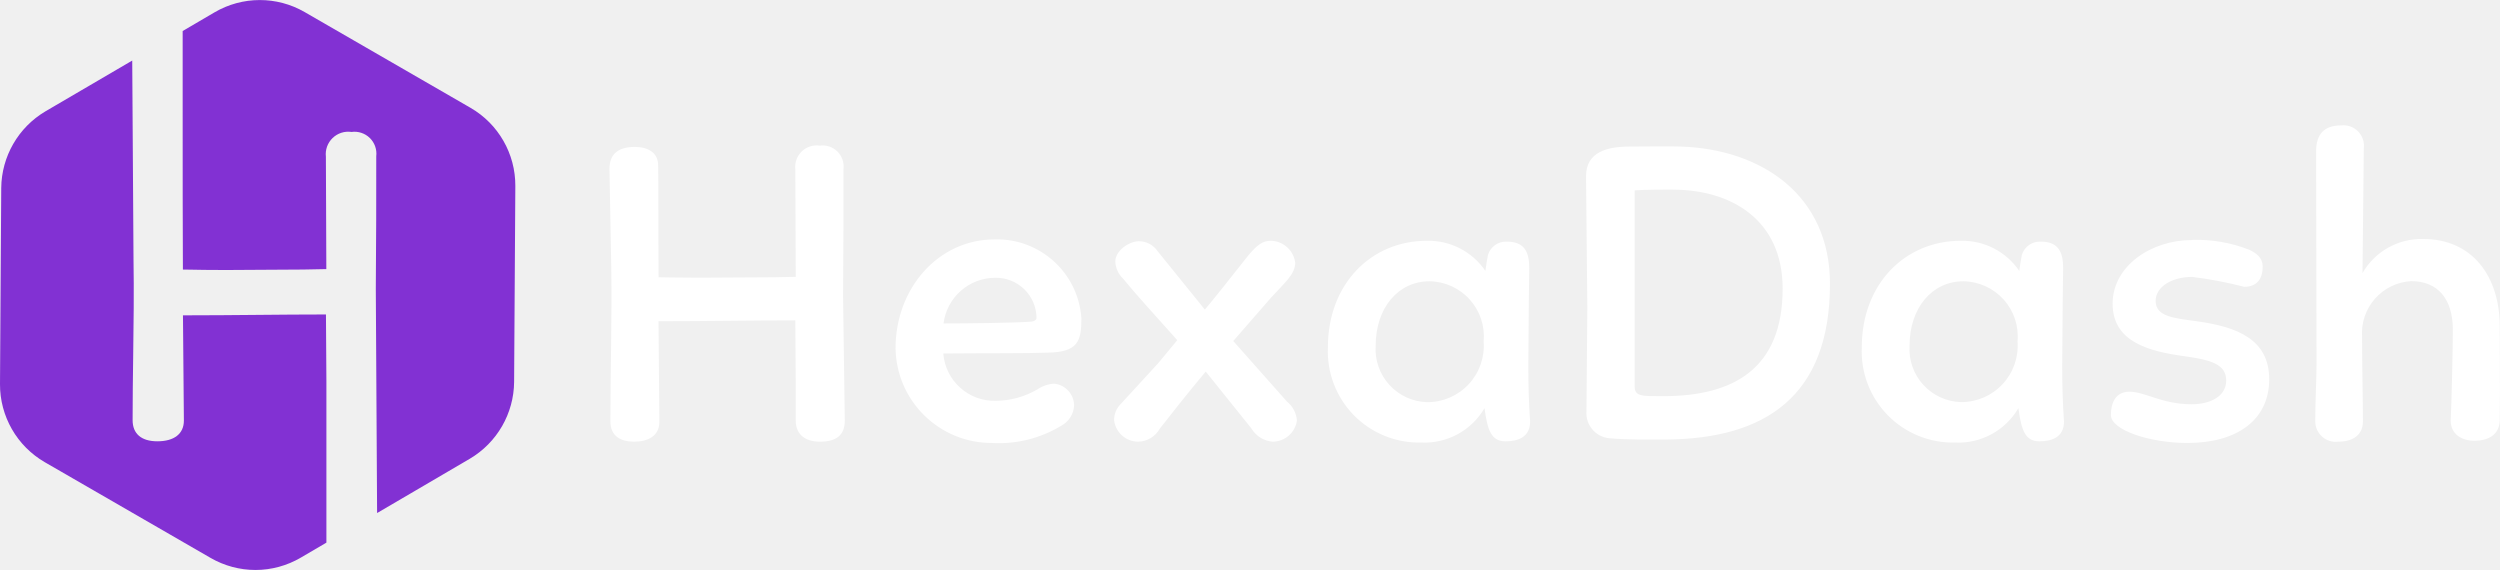
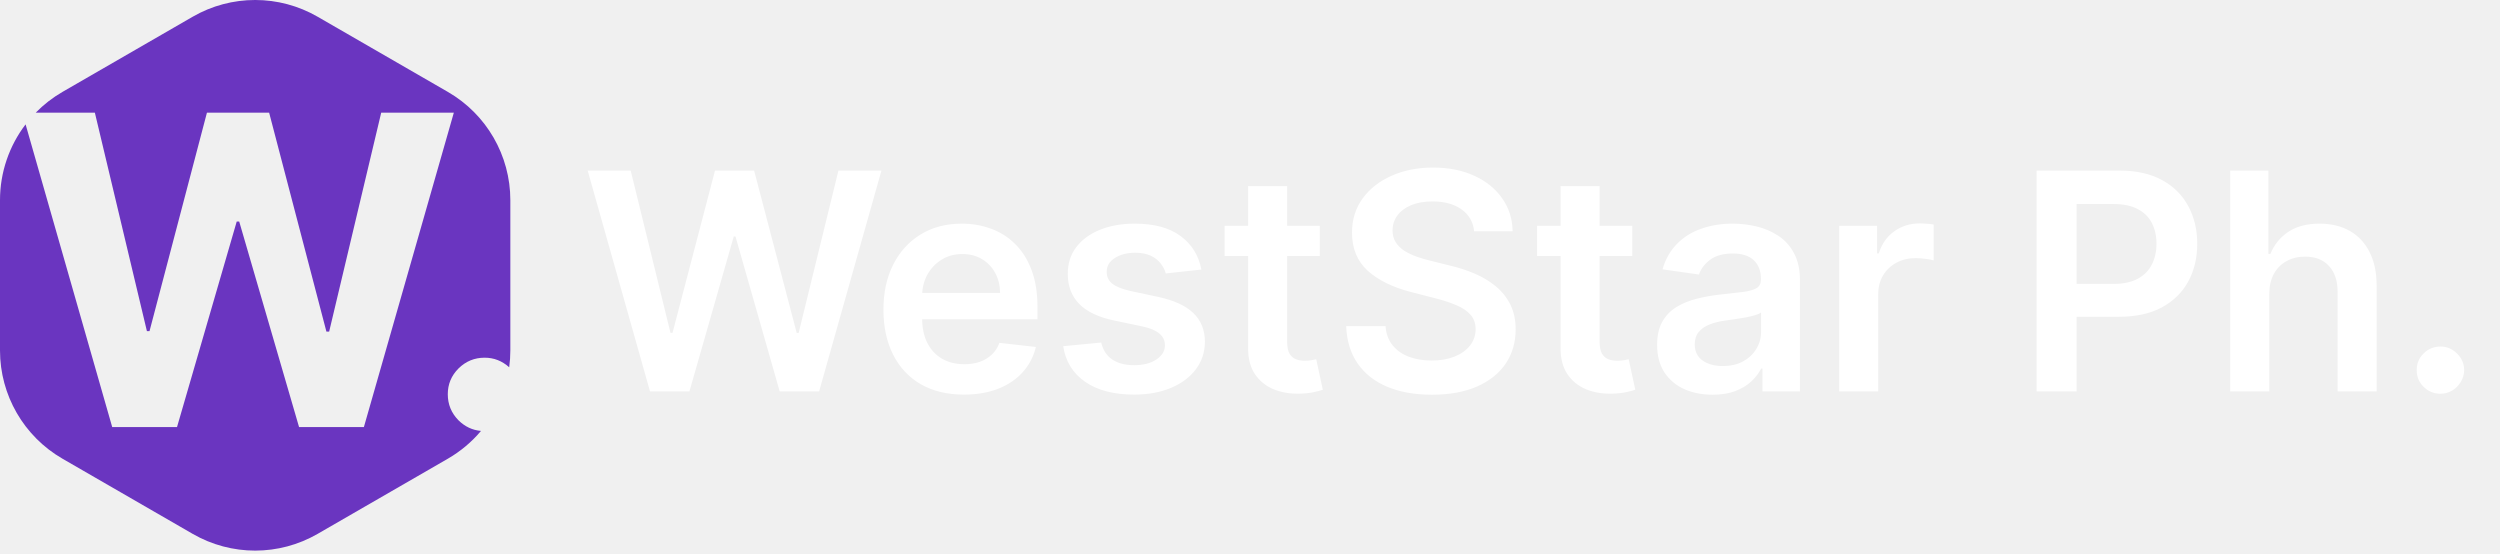
- <svg xmlns="http://www.w3.org/2000/svg" width="139.467" height="31.797" viewBox="0 0 139.467 31.797">
-   <g id="Logo_white" data-name="Logo white" transform="translate(-38 -30.203)">
-     <path id="Subtraction_14" data-name="Subtraction 14" d="M21.416,36.706a5.007,5.007,0,0,1-2.5-.67L9.663,30.694a5.009,5.009,0,0,1-2.5-4.361L7.232,15.4A5.022,5.022,0,0,1,9.7,11.119L14.54,8.287l.071,11.081c.03,1.792.006,3.622-.018,5.392-.016,1.178-.032,2.4-.032,3.589,0,.76.49,1.179,1.38,1.179.941,0,1.48-.421,1.48-1.154L17.37,22.5h.154c1.323,0,2.658-.012,3.948-.024,1.343-.012,2.612-.024,3.875-.024l.025,3.738v8.991l-1.429.837A5.006,5.006,0,0,1,21.416,36.706ZM28.2,33.524v0l-.072-12.5c.025-3.286.025-4.575.025-7.4a1.222,1.222,0,0,0-1.38-1.354,1.254,1.254,0,0,0-1.43,1.38c0,.691.005,1.633.011,2.631.007,1.17.014,2.5.014,3.64l-1.28.025c-.682,0-1.442.006-2.177.013s-1.477.013-2.137.013c-.976,0-1.567-.011-1.958-.019-.194,0-.334-.006-.45-.006-.013-1.994-.013-5.809-.013-9.174,0-1.491,0-2.925,0-4.134l1.779-1.042a5,5,0,0,1,5.027-.015l9.253,5.342a5.008,5.008,0,0,1,2.5,4.361l-.068,10.93A5.026,5.026,0,0,1,33.374,30.5l-5.168,3.027Z" transform="translate(30.837 25.294)" fill="#8231d3" />
-     <path id="Path_99" data-name="Path 99" d="M14.88-8.016c.024-3.144.024-4.416.024-7.08a1.173,1.173,0,0,0-1.32-1.3,1.2,1.2,0,0,0-1.368,1.32c0,1.44.024,3.984.024,6l-1.224.024c-1.3,0-2.856.024-4.128.024-1.392,0-1.968-.024-2.3-.024-.024-3.816,0-4.752-.024-6.24,0-.72-.576-1.032-1.3-1.032-.912,0-1.416.384-1.416,1.224l.1,5.5C1.992-6.744,1.9-3.864,1.9-1.008,1.9-.192,2.472.12,3.216.12c.768,0,1.416-.312,1.416-1.1L4.584-6.6c2.592,0,5.184-.048,7.632-.048l.024,3.576v2.016c0,.792.552,1.176,1.344,1.176.888,0,1.392-.336,1.392-1.176ZM20.472-4.8c2.856-.024,4.488,0,5.832-.048,1.68-.024,1.872-.648,1.872-1.9a4.716,4.716,0,0,0-4.848-4.416c-3.12,0-5.52,2.712-5.52,6.072A5.363,5.363,0,0,0,23.184.192a6.69,6.69,0,0,0,3.864-.96,1.358,1.358,0,0,0,.72-1.1,1.235,1.235,0,0,0-1.1-1.248,1.815,1.815,0,0,0-.936.312A4.656,4.656,0,0,1,23.4-2.16,2.861,2.861,0,0,1,20.472-4.8Zm2.9-4.224a2.258,2.258,0,0,1,2.3,2.232c0,.12-.12.192-.288.216-1.008.072-3.648.1-4.9.1A2.916,2.916,0,0,1,23.376-9.024Zm7.008,7.032A1.253,1.253,0,0,0,30-1.08,1.355,1.355,0,0,0,31.344.12a1.406,1.406,0,0,0,1.2-.72c.6-.768,1.464-1.872,2.568-3.192.576.72,1.968,2.448,2.544,3.168a1.516,1.516,0,0,0,1.2.744A1.375,1.375,0,0,0,40.2-1.056a1.487,1.487,0,0,0-.552-1.056l-3-3.384L38.76-7.92c.744-.816,1.344-1.3,1.344-1.944a1.4,1.4,0,0,0-1.368-1.224c-.432,0-.744.216-1.248.816-1.08,1.368-1.92,2.424-2.424,3.024-.5-.624-1.152-1.416-2.64-3.264a1.268,1.268,0,0,0-1.056-.552c-.576.024-1.3.552-1.3,1.128a1.382,1.382,0,0,0,.432.96c.744.912,1.848,2.112,2.616,2.976l.408.456L32.472-4.272ZM53.136-7.728l.024-1.848c0-.912-.288-1.464-1.248-1.464a1.047,1.047,0,0,0-1.056.744c-.048.216-.1.6-.144.888a3.839,3.839,0,0,0-3.264-1.68c-3.12,0-5.52,2.424-5.52,5.928A5.085,5.085,0,0,0,47.136.168a3.869,3.869,0,0,0,3.528-1.92C50.832-.5,51.048.1,51.84.1c.7,0,1.368-.24,1.368-1.1-.072-1.032-.1-2.04-.1-3.072Zm-8.544,2.5c0-2.136,1.272-3.6,3-3.6a3.074,3.074,0,0,1,3.024,3.36,3.145,3.145,0,0,1-3.144,3.384A2.956,2.956,0,0,1,44.592-5.232Zm11.736-9.456.072,7.32-.048,5.784A1.406,1.406,0,0,0,57.624-.072C58.68.024,59.856,0,60.816,0c5.472-.048,9.12-2.376,9.12-8.688,0-4.944-3.816-7.512-8.328-7.656-.336-.024-2.424,0-2.832,0C57.528-16.344,56.328-16.056,56.328-14.688Zm4.848.744c3.216,0,6.12,1.656,6.12,5.52,0,4.488-2.76,6-6.648,6-1.224,0-1.608.024-1.608-.552V-13.9C59.592-13.944,60.84-13.944,61.176-13.944ZM82.92-7.728l.024-1.848c0-.912-.288-1.464-1.248-1.464a1.047,1.047,0,0,0-1.056.744c-.048.216-.1.6-.144.888a3.839,3.839,0,0,0-3.264-1.68c-3.12,0-5.52,2.424-5.52,5.928A5.085,5.085,0,0,0,76.92.168a3.869,3.869,0,0,0,3.528-1.92C80.616-.5,80.832.1,81.624.1c.7,0,1.368-.24,1.368-1.1-.072-1.032-.1-2.04-.1-3.072Zm-8.544,2.5c0-2.136,1.272-3.6,3-3.6A3.074,3.074,0,0,1,80.4-5.472a3.145,3.145,0,0,1-3.144,3.384A2.956,2.956,0,0,1,74.376-5.232Zm15.744-5.9c-2.256,0-4.416,1.44-4.416,3.552,0,2.16,2.088,2.664,4.008,2.928C91.2-4.44,92.04-4.2,92.04-3.288c0,.864-.864,1.32-1.92,1.32-1.68,0-2.592-.7-3.48-.7-.768,0-1.032.624-1.032,1.3,0,.84,2.16,1.56,4.272,1.56,2.784,0,4.56-1.3,4.56-3.552,0-2.208-1.752-2.928-4.056-3.24-1.2-.168-2.28-.24-2.28-1.128,0-.816.936-1.344,2.04-1.344a22.584,22.584,0,0,1,2.9.552c.72,0,1.032-.456,1.032-1.128,0-.48-.336-.744-.744-.936A7.994,7.994,0,0,0,90.12-11.136Zm6.936-4.944L97.08-4.2c0,.768-.072,2.136-.072,3.192A1.145,1.145,0,0,0,98.3.12c.816,0,1.368-.384,1.368-1.128,0-1.1-.048-3.264-.048-4.728a2.907,2.907,0,0,1,2.736-3.1c1.464,0,2.328.96,2.328,2.712,0,1.08-.072,4.152-.12,5.064,0,.768.624,1.128,1.32,1.128.816,0,1.392-.36,1.416-1.128.024-1.944,0-3.624,0-5.256,0-2.736-1.488-4.872-4.272-4.872a3.8,3.8,0,0,0-3.384,1.9c.048-5.088.072-6.192.072-6.936a1.148,1.148,0,0,0-1.272-1.3C97.512-17.52,97.056-17.04,97.056-16.08Z" transform="translate(70.152 54.723)" fill="#fff" />
-   </g>
+ <svg xmlns="http://www.w3.org/2000/svg" width="140" height="31" viewBox="0 0 140 31" fill="none">
+   <path fill-rule="evenodd" clip-rule="evenodd" d="M17.789 0.938C15.624 -0.313 12.955 -0.313 10.789 0.938L3.5 5.146C2.943 5.468 2.44 5.86 2.002 6.308H5.312L8.227 18.543H8.373L11.589 6.308H15.071L18.279 18.569H18.433L21.348 6.308H25.415L20.377 23.917H16.748L13.395 12.404H13.257L9.912 23.917H6.284L1.433 6.965C0.518 8.165 0 9.65 0 11.209V19.626C0 22.127 1.334 24.437 3.5 25.688L10.789 29.896C12.955 31.147 15.624 31.147 17.789 29.896L25.079 25.688C25.795 25.274 26.42 24.745 26.936 24.132C26.454 24.089 26.035 23.891 25.677 23.539C25.276 23.132 25.076 22.645 25.076 22.077C25.076 21.515 25.276 21.034 25.677 20.633C26.084 20.231 26.572 20.031 27.139 20.031C27.659 20.031 28.118 20.21 28.515 20.568C28.557 20.258 28.579 19.944 28.579 19.626V11.209C28.579 8.708 27.245 6.397 25.079 5.146L17.789 0.938Z" fill="#6A35C0" />
+   <path d="M36.4 21.917L32.91 9.553H35.319L37.547 18.639H37.661L40.04 9.553H42.231L44.616 18.645H44.724L46.952 9.553H49.361L45.871 21.917H43.662L41.187 13.242H41.09L38.609 21.917H36.4ZM53.976 22.098C53.046 22.098 52.243 21.905 51.567 21.519C50.895 21.128 50.378 20.577 50.016 19.864C49.654 19.148 49.472 18.305 49.472 17.335C49.472 16.381 49.654 15.544 50.016 14.824C50.382 14.099 50.893 13.536 51.549 13.133C52.205 12.727 52.976 12.524 53.861 12.524C54.433 12.524 54.972 12.616 55.479 12.801C55.99 12.982 56.441 13.264 56.831 13.646C57.226 14.029 57.536 14.516 57.761 15.107C57.987 15.695 58.099 16.395 58.099 17.208V17.878H50.499V16.405H56.004C56 15.987 55.91 15.614 55.733 15.288C55.556 14.958 55.308 14.699 54.99 14.51C54.676 14.32 54.31 14.226 53.892 14.226C53.445 14.226 53.052 14.335 52.714 14.552C52.376 14.765 52.113 15.047 51.923 15.397C51.738 15.743 51.644 16.123 51.64 16.538V17.824C51.64 18.363 51.738 18.826 51.935 19.212C52.133 19.595 52.408 19.889 52.763 20.094C53.117 20.295 53.531 20.396 54.006 20.396C54.324 20.396 54.612 20.351 54.87 20.263C55.127 20.17 55.35 20.035 55.54 19.858C55.729 19.681 55.872 19.462 55.968 19.2L58.009 19.43C57.88 19.969 57.634 20.44 57.272 20.842C56.914 21.241 56.455 21.551 55.896 21.772C55.336 21.989 54.696 22.098 53.976 22.098ZM67.277 15.095L65.285 15.313C65.228 15.111 65.13 14.922 64.989 14.745C64.852 14.568 64.667 14.425 64.433 14.316C64.2 14.208 63.914 14.153 63.576 14.153C63.121 14.153 62.739 14.252 62.429 14.449C62.123 14.646 61.972 14.902 61.977 15.216C61.972 15.486 62.071 15.705 62.272 15.874C62.477 16.043 62.816 16.182 63.286 16.291L64.868 16.629C65.746 16.818 66.397 17.118 66.824 17.528C67.255 17.939 67.472 18.476 67.476 19.14C67.472 19.724 67.301 20.239 66.963 20.686C66.629 21.128 66.164 21.474 65.568 21.724C64.973 21.973 64.289 22.098 63.516 22.098C62.381 22.098 61.467 21.861 60.775 21.386C60.083 20.907 59.67 20.241 59.538 19.387L61.669 19.182C61.765 19.601 61.97 19.917 62.284 20.13C62.598 20.343 63.007 20.45 63.51 20.45C64.029 20.45 64.446 20.343 64.76 20.13C65.077 19.917 65.236 19.653 65.236 19.339C65.236 19.074 65.134 18.854 64.928 18.681C64.727 18.508 64.413 18.375 63.987 18.283L62.405 17.951C61.516 17.766 60.858 17.454 60.431 17.015C60.004 16.572 59.793 16.013 59.797 15.337C59.793 14.765 59.948 14.27 60.262 13.852C60.58 13.429 61.021 13.103 61.584 12.874C62.151 12.64 62.806 12.524 63.546 12.524C64.633 12.524 65.488 12.755 66.112 13.218C66.74 13.681 67.128 14.306 67.277 15.095ZM73.909 12.644V14.335H68.578V12.644H73.909ZM69.894 10.423H72.079V19.128C72.079 19.422 72.124 19.647 72.212 19.804C72.305 19.957 72.425 20.062 72.574 20.118C72.723 20.174 72.888 20.203 73.069 20.203C73.206 20.203 73.331 20.192 73.444 20.172C73.56 20.152 73.649 20.134 73.709 20.118L74.078 21.826C73.961 21.867 73.794 21.911 73.576 21.959C73.363 22.008 73.102 22.036 72.792 22.044C72.244 22.06 71.751 21.977 71.313 21.796C70.874 21.611 70.526 21.325 70.268 20.939C70.015 20.553 69.89 20.07 69.894 19.49V10.423ZM82.552 12.952C82.496 12.425 82.258 12.014 81.84 11.721C81.425 11.427 80.886 11.28 80.222 11.28C79.755 11.28 79.354 11.35 79.02 11.491C78.686 11.632 78.431 11.823 78.254 12.065C78.076 12.306 77.986 12.582 77.982 12.892C77.982 13.149 78.04 13.373 78.157 13.562C78.278 13.751 78.441 13.912 78.646 14.045C78.851 14.174 79.079 14.282 79.328 14.371C79.578 14.459 79.829 14.534 80.083 14.594L81.242 14.884C81.709 14.993 82.157 15.139 82.588 15.325C83.023 15.51 83.411 15.743 83.753 16.025C84.099 16.307 84.373 16.647 84.574 17.045C84.775 17.444 84.876 17.91 84.876 18.446C84.876 19.17 84.691 19.808 84.321 20.36C83.95 20.907 83.415 21.335 82.715 21.645C82.019 21.951 81.175 22.104 80.185 22.104C79.224 22.104 78.388 21.955 77.68 21.657C76.976 21.36 76.424 20.925 76.026 20.353C75.632 19.782 75.418 19.086 75.386 18.265H77.59C77.622 18.695 77.754 19.053 77.988 19.339C78.221 19.625 78.525 19.838 78.9 19.979C79.278 20.12 79.7 20.19 80.167 20.19C80.654 20.19 81.081 20.118 81.447 19.973C81.817 19.824 82.107 19.619 82.316 19.357C82.526 19.092 82.632 18.782 82.636 18.428C82.632 18.106 82.538 17.84 82.353 17.631C82.168 17.418 81.908 17.24 81.574 17.099C81.244 16.955 80.858 16.826 80.415 16.713L79.008 16.351C77.99 16.089 77.185 15.693 76.593 15.162C76.006 14.626 75.712 13.916 75.712 13.031C75.712 12.302 75.909 11.664 76.304 11.117C76.702 10.57 77.243 10.145 77.928 9.843C78.612 9.537 79.386 9.384 80.252 9.384C81.129 9.384 81.898 9.537 82.558 9.843C83.222 10.145 83.743 10.566 84.121 11.105C84.5 11.64 84.695 12.256 84.707 12.952H82.552ZM91.406 12.644V14.335H86.076V12.644H91.406ZM87.392 10.423H89.577V19.128C89.577 19.422 89.622 19.647 89.71 19.804C89.803 19.957 89.923 20.062 90.072 20.118C90.221 20.174 90.386 20.203 90.567 20.203C90.704 20.203 90.829 20.192 90.942 20.172C91.058 20.152 91.147 20.134 91.207 20.118L91.576 21.826C91.459 21.867 91.292 21.911 91.075 21.959C90.861 22.008 90.6 22.036 90.29 22.044C89.742 22.06 89.249 21.977 88.811 21.796C88.372 21.611 88.024 21.325 87.766 20.939C87.513 20.553 87.388 20.07 87.392 19.49V10.423ZM95.903 22.104C95.315 22.104 94.786 22 94.315 21.79C93.848 21.577 93.478 21.263 93.204 20.849C92.934 20.434 92.799 19.923 92.799 19.315C92.799 18.792 92.896 18.359 93.089 18.017C93.282 17.675 93.546 17.401 93.88 17.196C94.214 16.991 94.591 16.836 95.009 16.731C95.432 16.623 95.868 16.544 96.319 16.496C96.862 16.439 97.303 16.389 97.641 16.345C97.979 16.297 98.225 16.224 98.378 16.128C98.535 16.027 98.613 15.872 98.613 15.663V15.627C98.613 15.172 98.478 14.82 98.209 14.57C97.939 14.32 97.551 14.196 97.043 14.196C96.508 14.196 96.084 14.312 95.77 14.546C95.46 14.779 95.251 15.055 95.142 15.373L93.101 15.083C93.262 14.52 93.528 14.049 93.898 13.671C94.269 13.288 94.721 13.002 95.257 12.813C95.792 12.62 96.383 12.524 97.031 12.524C97.478 12.524 97.923 12.576 98.366 12.681C98.808 12.785 99.213 12.958 99.579 13.2C99.945 13.437 100.239 13.761 100.46 14.172C100.686 14.582 100.798 15.095 100.798 15.711V21.917H98.698V20.643H98.625C98.492 20.901 98.305 21.142 98.064 21.368C97.826 21.589 97.526 21.768 97.164 21.905C96.806 22.038 96.385 22.104 95.903 22.104ZM96.47 20.498C96.909 20.498 97.289 20.412 97.611 20.239C97.933 20.062 98.18 19.828 98.353 19.538C98.531 19.249 98.619 18.933 98.619 18.591V17.498C98.551 17.554 98.434 17.607 98.269 17.655C98.108 17.703 97.927 17.745 97.726 17.782C97.524 17.818 97.325 17.85 97.128 17.878C96.931 17.907 96.76 17.931 96.615 17.951C96.289 17.995 95.997 18.067 95.74 18.168C95.482 18.269 95.279 18.41 95.13 18.591C94.981 18.768 94.906 18.997 94.906 19.279C94.906 19.681 95.053 19.985 95.347 20.19C95.641 20.396 96.015 20.498 96.47 20.498ZM102.996 21.917V12.644H105.115V14.19H105.211C105.381 13.654 105.67 13.242 106.081 12.952C106.495 12.658 106.968 12.511 107.499 12.511C107.62 12.511 107.755 12.518 107.904 12.53C108.057 12.538 108.184 12.552 108.284 12.572V14.582C108.192 14.55 108.045 14.522 107.844 14.498C107.646 14.469 107.455 14.455 107.27 14.455C106.872 14.455 106.513 14.542 106.195 14.715C105.882 14.884 105.634 15.119 105.453 15.421C105.272 15.723 105.181 16.071 105.181 16.466V21.917H102.996ZM114.05 21.917V9.553H118.686C119.636 9.553 120.433 9.73 121.077 10.085C121.724 10.439 122.213 10.926 122.544 11.546C122.878 12.161 123.045 12.862 123.045 13.646C123.045 14.439 122.878 15.144 122.544 15.759C122.209 16.375 121.716 16.86 121.064 17.214C120.412 17.564 119.61 17.739 118.656 17.739H115.583V15.898H118.354C118.909 15.898 119.364 15.802 119.718 15.608C120.072 15.415 120.334 15.15 120.503 14.812C120.676 14.473 120.763 14.085 120.763 13.646C120.763 13.208 120.676 12.821 120.503 12.487C120.334 12.153 120.07 11.894 119.712 11.709C119.358 11.519 118.901 11.425 118.342 11.425H116.289V21.917H114.05ZM127.079 16.484V21.917H124.893V9.553H127.03V14.22H127.139C127.356 13.697 127.693 13.284 128.147 12.982C128.606 12.677 129.19 12.524 129.898 12.524C130.542 12.524 131.103 12.658 131.582 12.928C132.061 13.198 132.431 13.592 132.693 14.111C132.959 14.63 133.092 15.264 133.092 16.013V21.917H130.906V16.351C130.906 15.727 130.745 15.242 130.423 14.896C130.105 14.546 129.659 14.371 129.083 14.371C128.697 14.371 128.351 14.455 128.045 14.624C127.743 14.789 127.505 15.029 127.332 15.343C127.163 15.657 127.079 16.037 127.079 16.484ZM136.665 22.05C136.299 22.05 135.985 21.921 135.724 21.663C135.462 21.406 135.333 21.092 135.337 20.722C135.333 20.36 135.462 20.05 135.724 19.792C135.985 19.534 136.299 19.406 136.665 19.406C137.02 19.406 137.327 19.534 137.589 19.792C137.855 20.05 137.989 20.36 137.994 20.722C137.989 20.967 137.925 21.191 137.8 21.392C137.68 21.593 137.519 21.754 137.317 21.875C137.12 21.991 136.903 22.05 136.665 22.05Z" fill="white" />
</svg>
